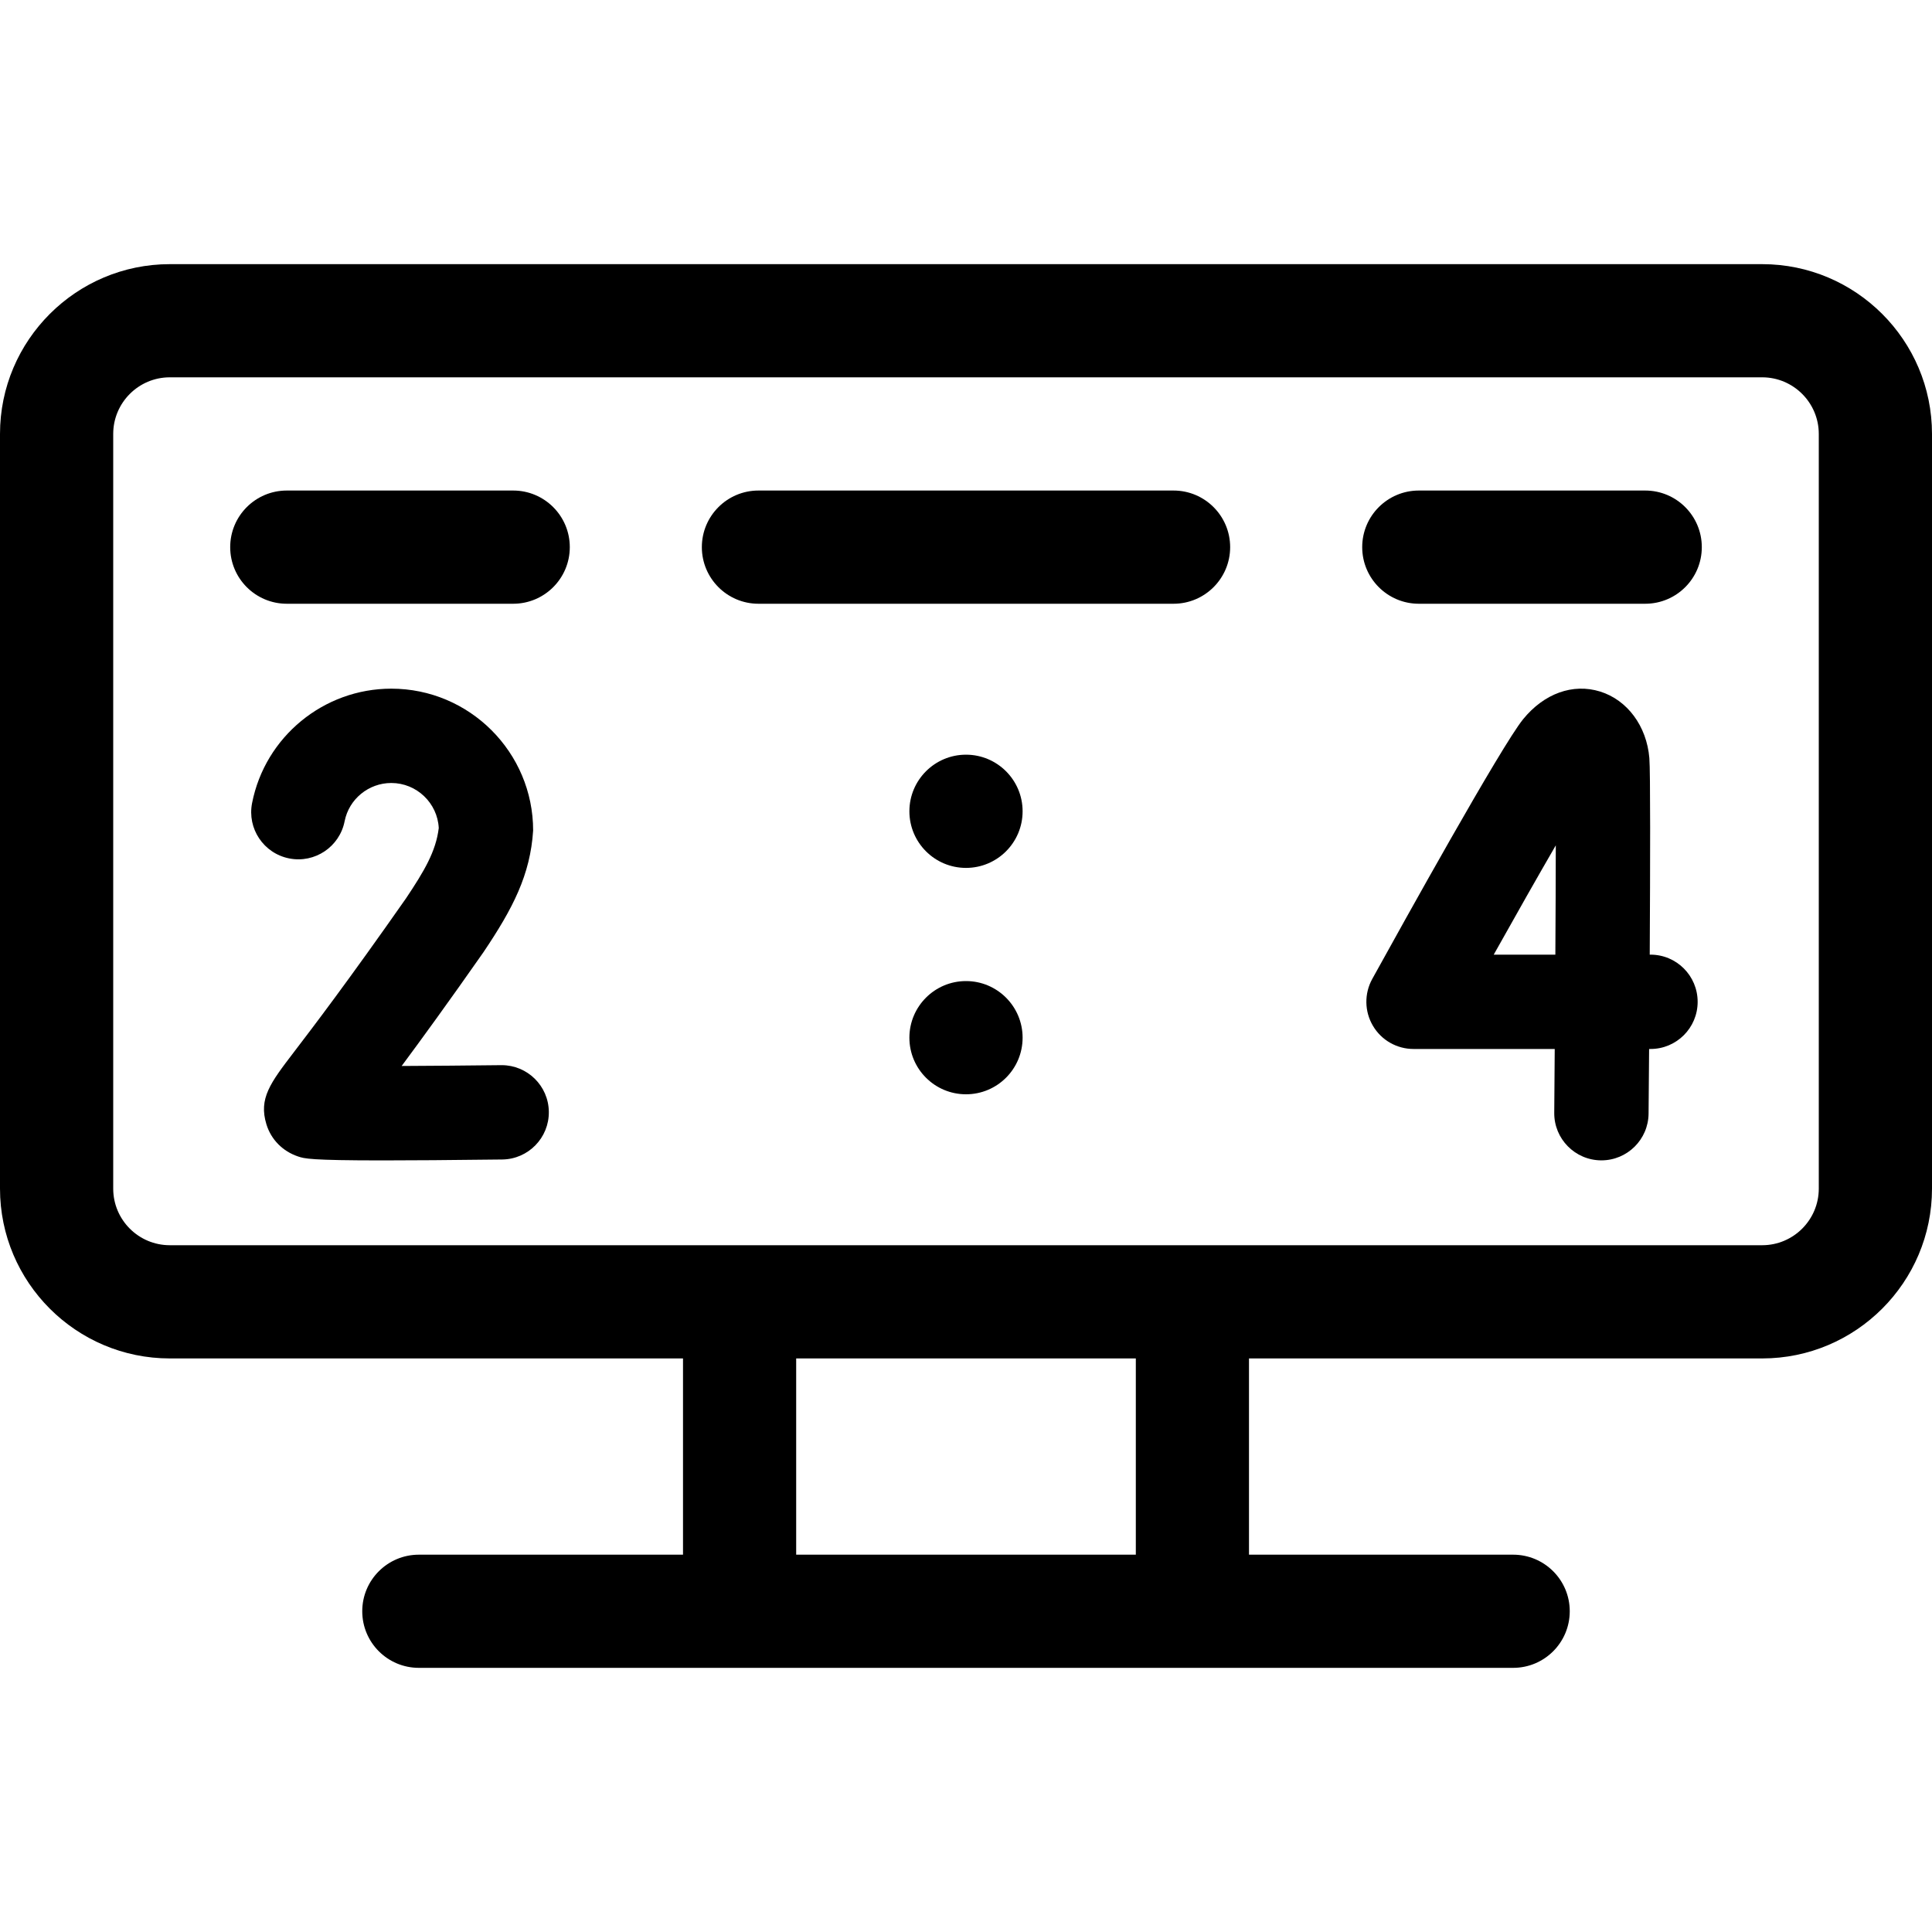
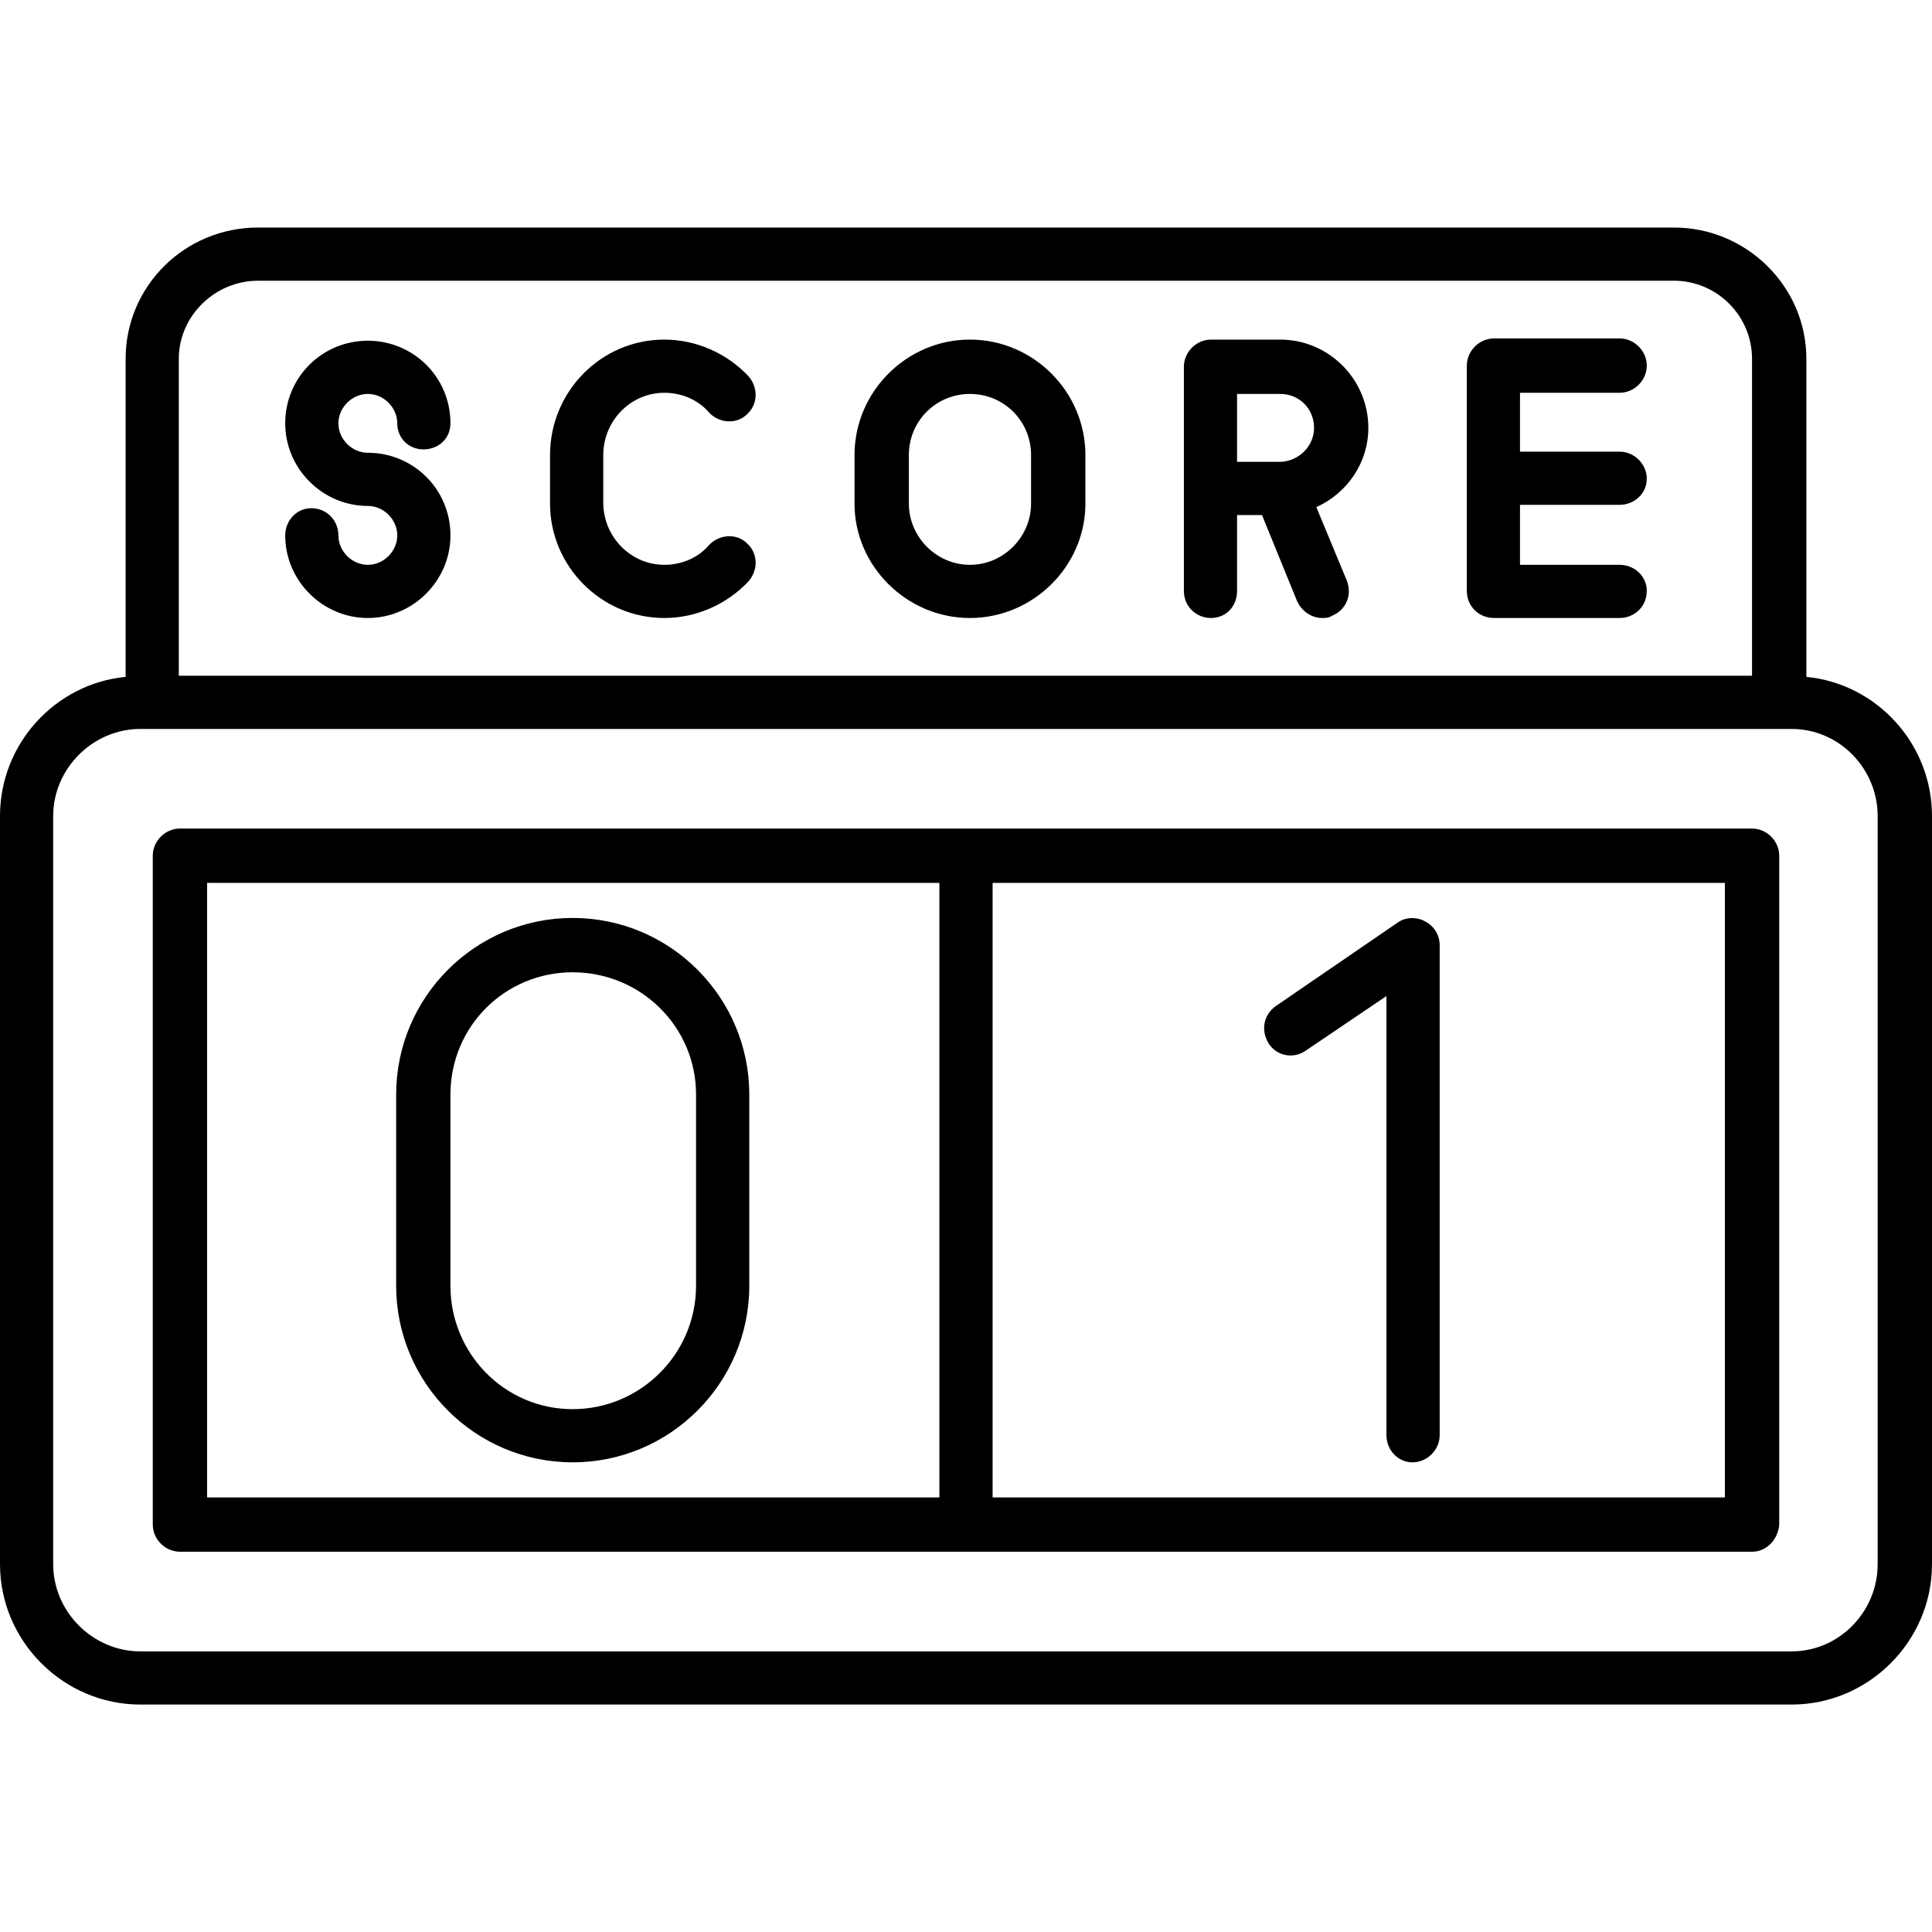
<svg xmlns="http://www.w3.org/2000/svg" width="40" height="40" viewBox="0 0 40 40" fill="none">
-   <path d="M34.172 19.765H34.156C34.166 17.896 34.171 15.974 34.148 15.695C34.093 15.033 33.692 14.492 33.127 14.317C32.565 14.143 31.969 14.357 31.535 14.89C31.085 15.442 29.03 19.147 28.41 20.27C28.244 20.572 28.249 20.941 28.425 21.238C28.6 21.536 28.92 21.718 29.266 21.718H32.189C32.186 22.185 32.182 22.633 32.179 23.039C32.174 23.578 32.608 24.019 33.147 24.024H33.155C33.691 24.024 34.127 23.592 34.132 23.056C34.135 22.734 34.139 22.266 34.143 21.718H34.172C34.711 21.718 35.148 21.281 35.148 20.742C35.148 20.202 34.711 19.765 34.172 19.765V19.765ZM32.202 19.765H30.926C31.39 18.935 31.842 18.139 32.211 17.502C32.21 18.157 32.207 18.947 32.202 19.765Z" fill="currentColor" />
-   <path d="M10.387 22.053C10.383 22.053 10.378 22.053 10.374 22.053C9.681 22.061 8.949 22.067 8.316 22.07C8.73 21.512 9.284 20.751 10.009 19.715C10.622 18.804 10.979 18.111 11.038 17.195C11.038 15.575 9.721 14.258 8.101 14.258C6.701 14.258 5.488 15.254 5.219 16.627C5.115 17.156 5.459 17.669 5.989 17.773C6.518 17.877 7.031 17.532 7.135 17.003C7.225 16.544 7.632 16.211 8.101 16.211C8.626 16.211 9.057 16.625 9.084 17.143C9.025 17.629 8.783 18.034 8.409 18.595C7.196 20.328 6.473 21.275 6.084 21.784C5.596 22.422 5.352 22.743 5.516 23.278C5.613 23.594 5.853 23.837 6.173 23.944C6.301 23.987 6.417 24.025 7.928 24.025C8.514 24.025 9.31 24.019 10.399 24.006C10.938 23.999 11.37 23.556 11.363 23.017C11.356 22.482 10.92 22.053 10.387 22.053Z" fill="currentColor" />
-   <path d="M24.297 10.156H15.703C15.056 10.156 14.531 10.681 14.531 11.328C14.531 11.975 15.056 12.5 15.703 12.5H24.297C24.944 12.5 25.469 11.975 25.469 11.328C25.469 10.681 24.944 10.156 24.297 10.156Z" fill="currentColor" />
-   <path d="M34.062 10.156H29.375C28.728 10.156 28.203 10.681 28.203 11.328C28.203 11.975 28.728 12.5 29.375 12.5H34.062C34.71 12.5 35.234 11.975 35.234 11.328C35.234 10.681 34.71 10.156 34.062 10.156Z" fill="currentColor" />
-   <path d="M10.625 10.156H5.938C5.29 10.156 4.766 10.681 4.766 11.328C4.766 11.975 5.29 12.5 5.938 12.5H10.625C11.272 12.5 11.797 11.975 11.797 11.328C11.797 10.681 11.272 10.156 10.625 10.156Z" fill="currentColor" />
-   <path d="M20 17.969C20.647 17.969 21.172 17.444 21.172 16.797C21.172 16.15 20.647 15.625 20 15.625C19.353 15.625 18.828 16.15 18.828 16.797C18.828 17.444 19.353 17.969 20 17.969Z" fill="currentColor" />
-   <path d="M20 22.656C20.647 22.656 21.172 22.132 21.172 21.484C21.172 20.837 20.647 20.312 20 20.312C19.353 20.312 18.828 20.837 18.828 21.484C18.828 22.132 19.353 22.656 20 22.656Z" fill="currentColor" />
-   <path d="M36.484 5.469H3.516C1.577 5.469 0 7.046 0 8.984V24.609C0 26.548 1.577 28.125 3.516 28.125H14.141V32.188H8.672C8.025 32.188 7.5 32.712 7.5 33.359C7.5 34.007 8.025 34.531 8.672 34.531H31.328C31.975 34.531 32.5 34.007 32.5 33.359C32.5 32.712 31.975 32.188 31.328 32.188H25.859V28.125H36.484C38.423 28.125 40 26.548 40 24.609V8.984C40 7.046 38.423 5.469 36.484 5.469ZM23.516 32.188H16.484V28.125H23.516V32.188ZM37.656 24.609C37.656 25.256 37.13 25.781 36.484 25.781H3.516C2.869 25.781 2.344 25.256 2.344 24.609V8.984C2.344 8.338 2.869 7.812 3.516 7.812H36.484C37.13 7.812 37.656 8.338 37.656 8.984V24.609Z" fill="currentColor" />
+   <path fill-rule="evenodd" clip-rule="evenodd" d="M29.244 30.276C28.94 30.276 28.705 30.018 28.705 29.714V20.622L27.042 21.747C26.784 21.934 26.432 21.864 26.268 21.606C26.104 21.348 26.151 21.02 26.409 20.833L28.94 19.099C29.104 18.982 29.338 18.982 29.502 19.075C29.689 19.169 29.807 19.357 29.807 19.567V29.714C29.807 30.018 29.549 30.276 29.244 30.276ZM33.532 12.795H30.931C30.627 12.795 30.369 12.561 30.369 12.233V9.913V7.57C30.369 7.265 30.627 7.007 30.931 7.007H33.532C33.837 7.007 34.095 7.265 34.095 7.57C34.095 7.874 33.837 8.132 33.532 8.132H31.47V9.351H33.532C33.837 9.351 34.095 9.608 34.095 9.913C34.095 10.218 33.837 10.452 33.532 10.452H31.47V11.694H33.532C33.837 11.694 34.095 11.928 34.095 12.233C34.095 12.561 33.837 12.795 33.532 12.795ZM7.616 12.795C6.678 12.795 5.905 12.022 5.905 11.085C5.905 10.78 6.139 10.522 6.444 10.522C6.772 10.522 7.006 10.78 7.006 11.085C7.006 11.413 7.288 11.694 7.616 11.694C7.944 11.694 8.225 11.413 8.225 11.085C8.225 10.757 7.944 10.475 7.616 10.475C6.678 10.475 5.905 9.702 5.905 8.765C5.905 7.804 6.678 7.054 7.616 7.054C8.553 7.054 9.326 7.804 9.326 8.765C9.326 9.069 9.092 9.304 8.764 9.304C8.459 9.304 8.225 9.069 8.225 8.765C8.225 8.437 7.944 8.156 7.616 8.156C7.288 8.156 7.006 8.437 7.006 8.765C7.006 9.093 7.288 9.374 7.616 9.374C8.553 9.374 9.326 10.124 9.326 11.085C9.326 12.022 8.553 12.795 7.616 12.795ZM25.073 12.795C24.769 12.795 24.511 12.561 24.511 12.233V10.124V7.593C24.511 7.289 24.769 7.031 25.073 7.031H26.503C27.51 7.031 28.33 7.851 28.33 8.859C28.33 9.585 27.885 10.218 27.253 10.499L27.885 12.022C28.002 12.327 27.862 12.631 27.581 12.748C27.51 12.795 27.44 12.795 27.37 12.795C27.159 12.795 26.948 12.655 26.854 12.444L26.128 10.663H25.612V12.233C25.612 12.561 25.378 12.795 25.073 12.795ZM25.612 9.562H26.456H26.526C26.901 9.538 27.206 9.233 27.206 8.859C27.206 8.46 26.901 8.156 26.503 8.156H25.612V9.562ZM20.082 12.795C18.77 12.795 17.692 11.717 17.692 10.429V9.421C17.692 8.109 18.77 7.031 20.082 7.031C21.394 7.031 22.472 8.109 22.472 9.421V10.429C22.472 11.717 21.394 12.795 20.082 12.795ZM20.082 8.156C19.379 8.156 18.817 8.718 18.817 9.421V10.429C18.817 11.108 19.379 11.694 20.082 11.694C20.785 11.694 21.347 11.108 21.347 10.429V9.421C21.347 8.718 20.785 8.156 20.082 8.156ZM13.755 12.795C12.443 12.795 11.388 11.717 11.388 10.429V9.421C11.388 8.109 12.443 7.031 13.755 7.031C14.411 7.031 15.044 7.312 15.489 7.781C15.7 8.015 15.7 8.366 15.466 8.577C15.255 8.788 14.903 8.765 14.692 8.554C14.458 8.273 14.107 8.132 13.755 8.132C13.052 8.132 12.49 8.718 12.49 9.421V10.405C12.49 11.108 13.052 11.694 13.755 11.694C14.107 11.694 14.458 11.553 14.692 11.272C14.903 11.061 15.255 11.038 15.466 11.249C15.7 11.46 15.7 11.811 15.489 12.045C15.044 12.514 14.411 12.795 13.755 12.795ZM37.094 35.291H2.906C1.312 35.291 0 33.979 0 32.385V16.896C0 15.396 1.148 14.154 2.601 14.014V7.429C2.601 5.929 3.82 4.711 5.343 4.711H34.657C36.157 4.711 37.399 5.929 37.399 7.429V14.014C38.852 14.154 40 15.396 40 16.896V32.385C40 33.979 38.688 35.291 37.094 35.291ZM2.906 15.092C1.921 15.092 1.101 15.912 1.101 16.896V32.385C1.101 33.369 1.921 34.19 2.906 34.19H37.094C38.078 34.19 38.875 33.369 38.875 32.385V16.896C38.875 15.912 38.078 15.092 37.094 15.092H2.906ZM36.274 32.127H3.726C3.421 32.127 3.163 31.87 3.163 31.565V17.716C3.163 17.412 3.421 17.154 3.726 17.154H19.988H20.012H36.274C36.579 17.154 36.837 17.412 36.837 17.716V31.565C36.813 31.87 36.579 32.127 36.274 32.127ZM4.288 31.003H19.449V18.279H4.288V31.003ZM20.551 31.003H35.712V18.279H20.551V31.003ZM3.702 13.99H36.274V7.429C36.274 6.539 35.548 5.812 34.657 5.812H5.343C4.452 5.812 3.702 6.539 3.702 7.429V13.99ZM11.857 30.276C9.842 30.276 8.202 28.636 8.202 26.621V22.661C8.202 20.645 9.842 19.005 11.857 19.005C13.872 19.005 15.513 20.645 15.513 22.661V26.621C15.513 28.636 13.872 30.276 11.857 30.276ZM11.857 20.13C10.451 20.13 9.326 21.255 9.326 22.661V26.621C9.326 28.027 10.451 29.175 11.857 29.175C13.263 29.175 14.411 28.027 14.411 26.621V22.661C14.411 21.255 13.263 20.13 11.857 20.13Z" fill="currentColor" />
</svg>
